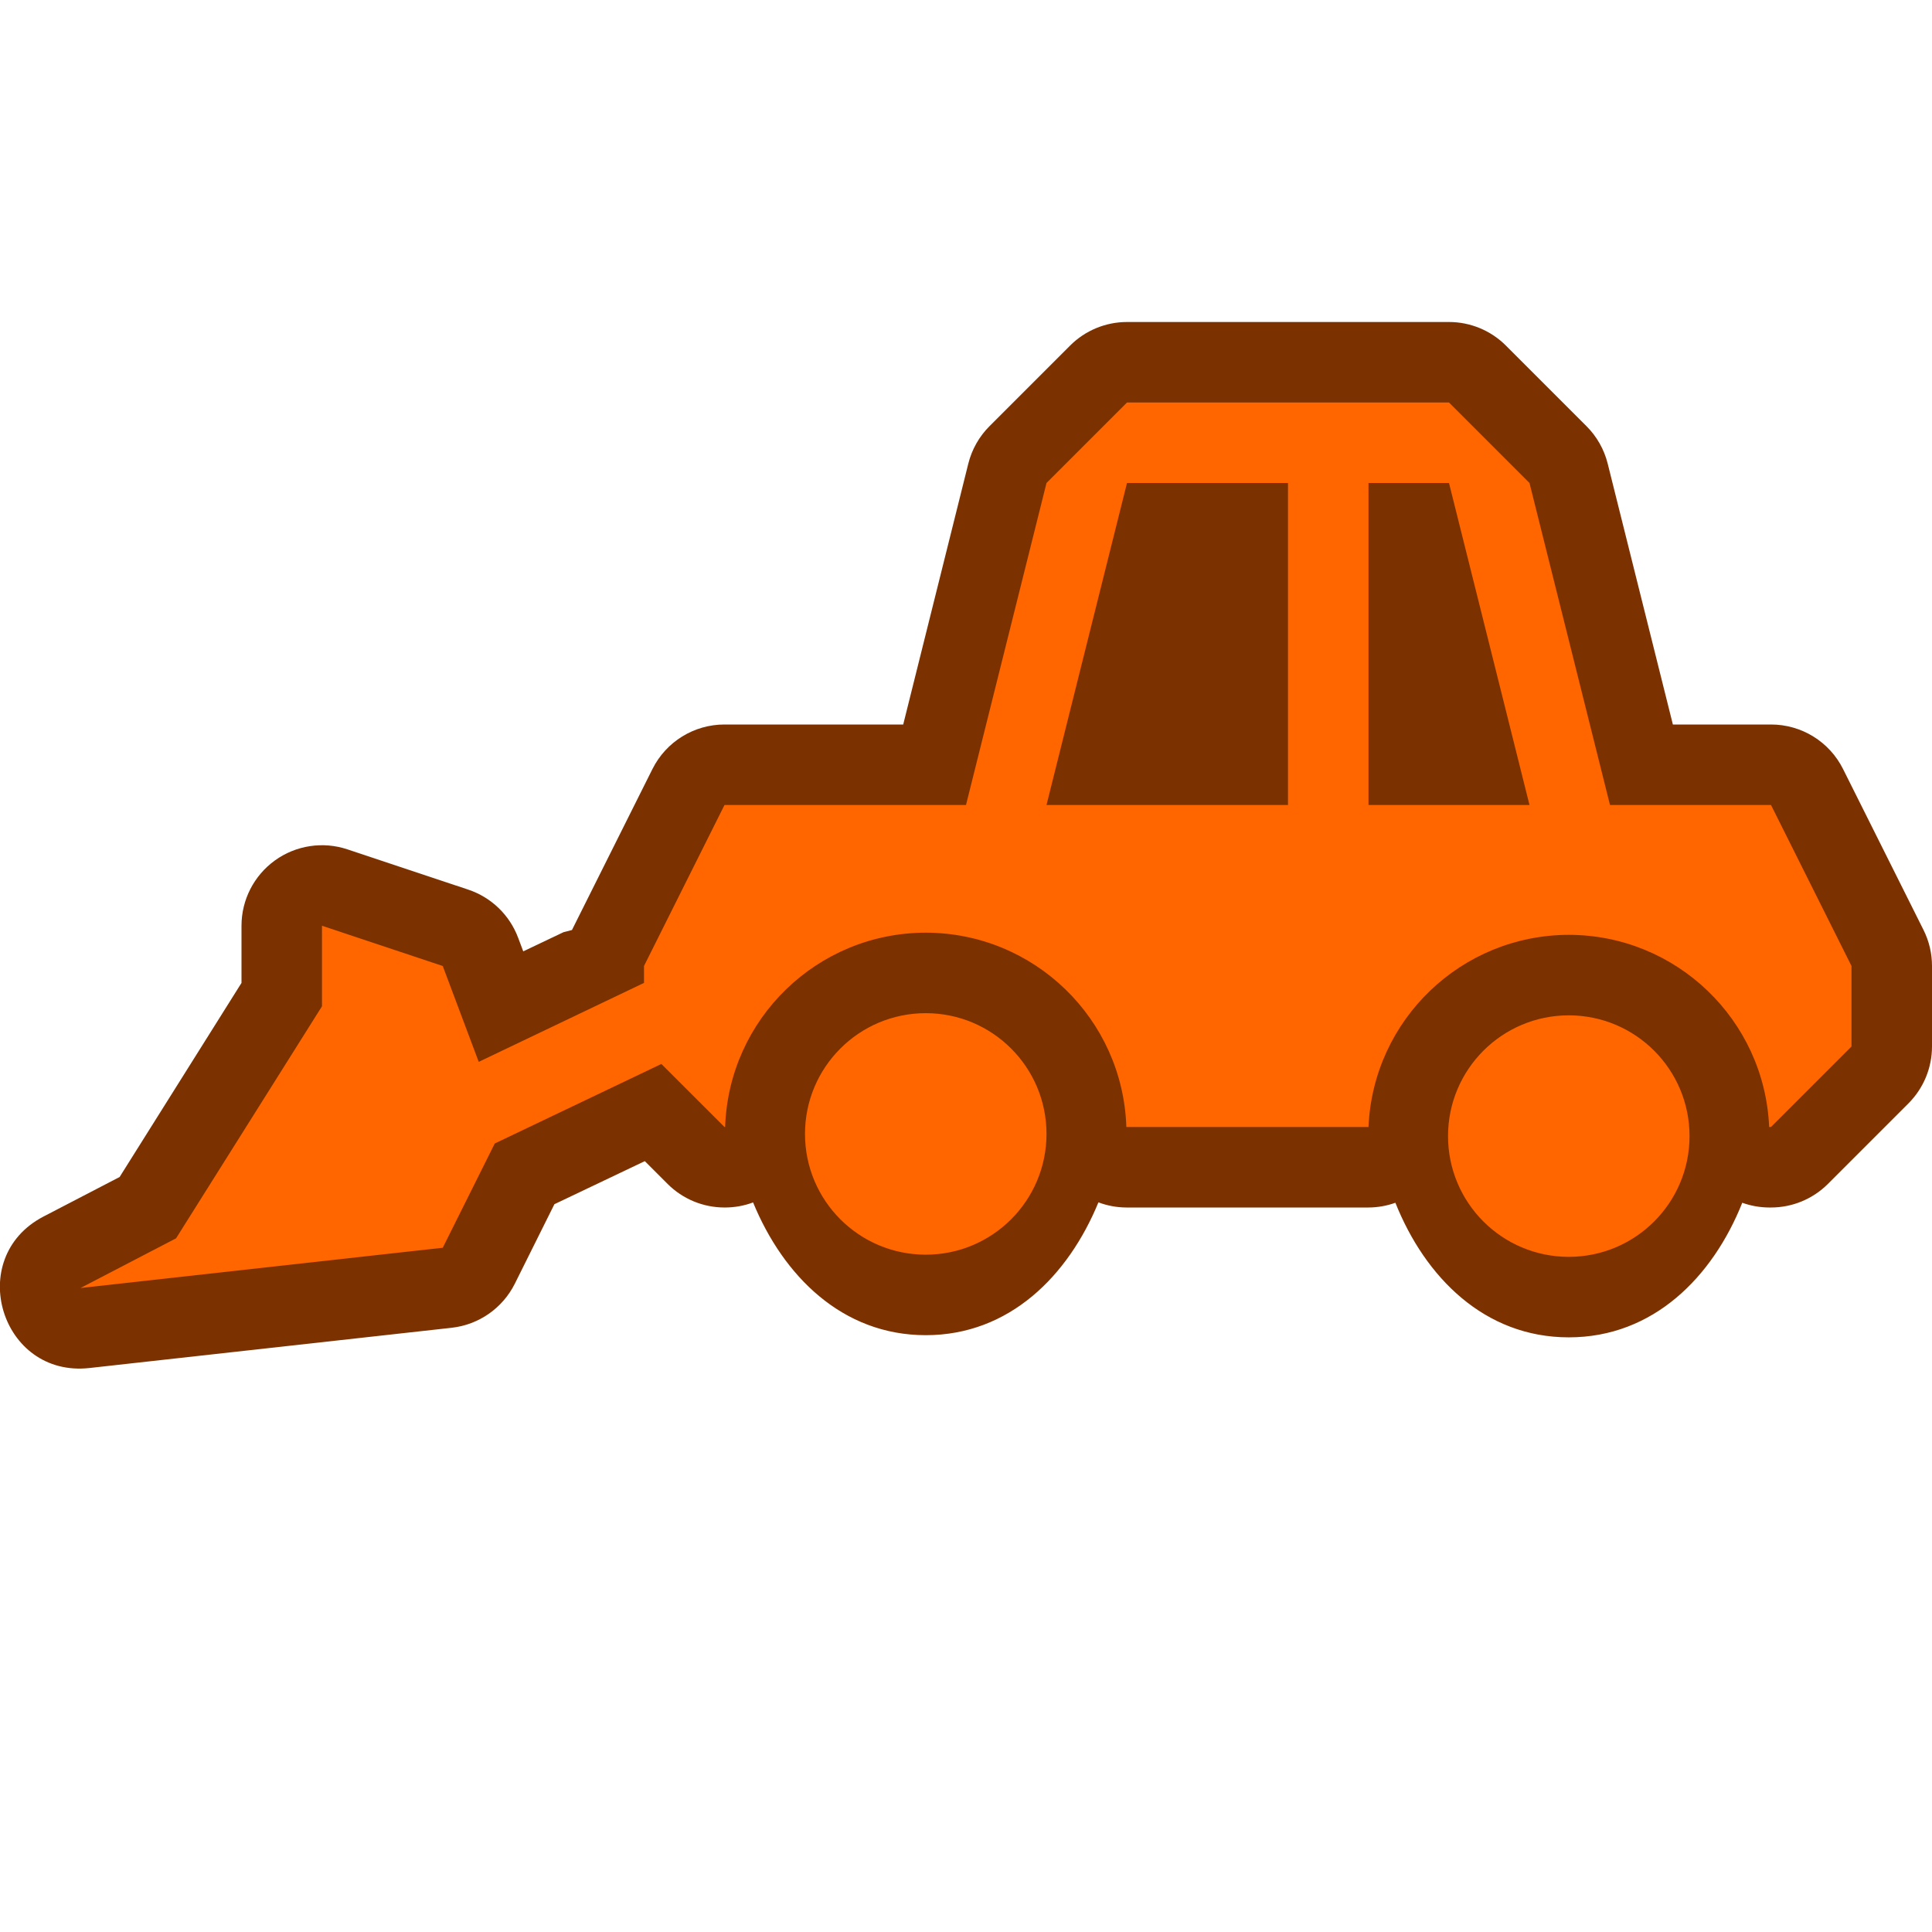
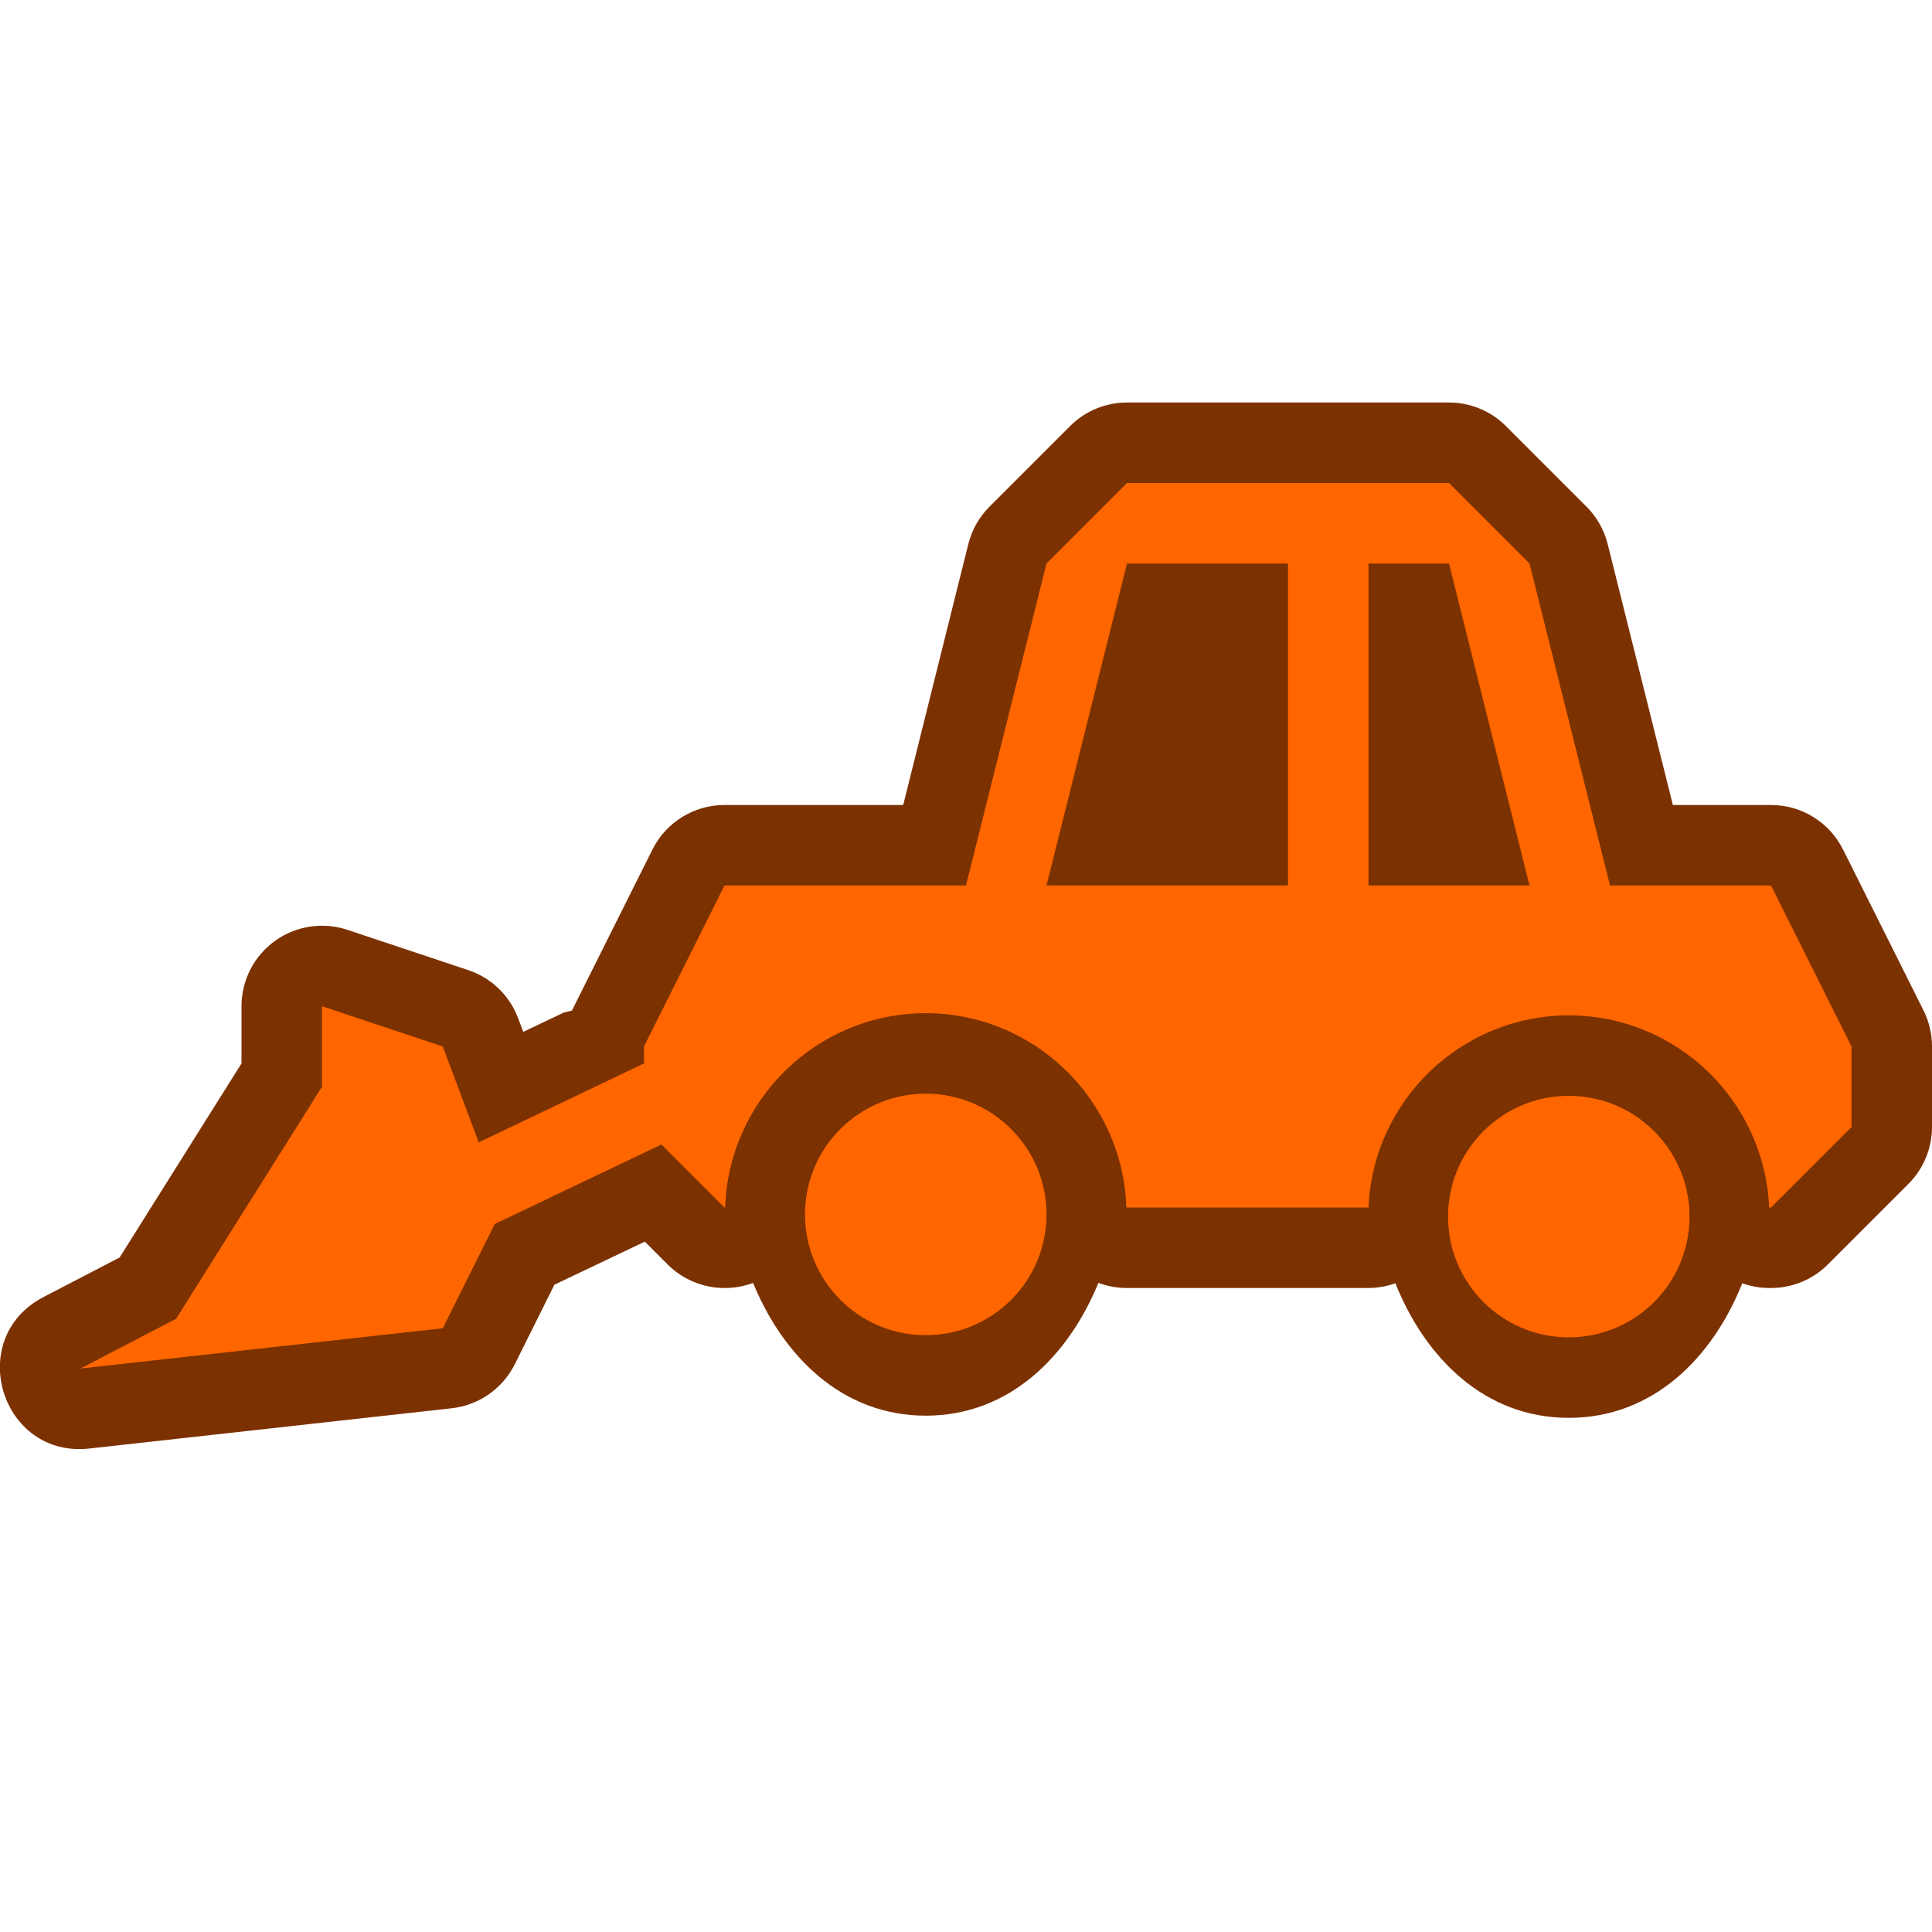
<svg xmlns="http://www.w3.org/2000/svg" xmlns:xlink="http://www.w3.org/1999/xlink" width="24" height="24" viewBox="0 0 24 24">
  <defs>
    <linearGradient id="b">
      <stop offset="0" stop-color="#bbb" />
      <stop offset="1" stop-color="#fff" />
    </linearGradient>
    <linearGradient id="a">
      <stop offset="0" stop-color="#c9c9c9" />
      <stop offset="1" stop-color="#c9c9c9" stop-opacity="0" />
    </linearGradient>
    <linearGradient y2="430.108" x2="-774.989" y1="619.613" x1="-776.403" gradientTransform="matrix(.4413 0 0 .46075 417.875 619.104)" gradientUnits="userSpaceOnUse" id="d" xlink:href="#a" />
    <linearGradient y2="295.758" x2="-490.025" y1="350.912" x1="-1027.219" gradientTransform="matrix(.4413 0 0 .46075 417.875 619.104)" gradientUnits="userSpaceOnUse" id="c" xlink:href="#b" />
    <linearGradient y2="295.758" x2="-490.025" y1="350.912" x1="-1027.219" gradientTransform="matrix(.4413 0 0 .46075 397.812 605.604)" gradientUnits="userSpaceOnUse" id="g" xlink:href="#b" />
    <linearGradient y2="430.108" x2="-774.989" y1="619.613" x1="-776.403" gradientTransform="matrix(.4413 0 0 .46075 397.812 605.604)" gradientUnits="userSpaceOnUse" id="h" xlink:href="#a" />
    <linearGradient xlink:href="#b" id="e" gradientUnits="userSpaceOnUse" gradientTransform="matrix(.4413 0 0 .46075 397.812 605.604)" x1="-1027.219" y1="350.912" x2="-490.025" y2="295.758" />
    <linearGradient xlink:href="#a" id="f" gradientUnits="userSpaceOnUse" gradientTransform="matrix(.4413 0 0 .46075 397.812 605.604)" x1="-776.403" y1="619.613" x2="-774.989" y2="430.108" />
  </defs>
-   <path d="M14 4a1 1 0 0 0-.707.293l-1 1a1 1 0 0 0-.264.465L11.22 9H9a1 1 0 0 0-.895.553l-1 2L7 11.58l-.5.238-.064-.17a1 1 0 0 0-.62-.597l-1.5-.5A1 1 0 0 0 3 11.5v.71l-1.514 2.411-.947.492c-.981.512-.528 2.003.572 1.881l4.5-.5a1 1 0 0 0 .784-.547l.492-.988 1.123-.535.283.283A1 1 0 0 0 9 15h.008a1 1 0 0 0 .347-.063c.375.912 1.107 1.649 2.145 1.649 1.04 0 1.77-.738 2.145-1.65a1 1 0 0 0 .347.064H17a1 1 0 0 0 .334-.059c.369.925 1.107 1.672 2.154 1.672 1.048 0 1.786-.747 2.155-1.672a1 1 0 0 0 .334.059H22a1 1 0 0 0 .707-.293l1-1A1 1 0 0 0 24 13v-1a1 1 0 0 0-.105-.447l-1-2A1 1 0 0 0 22 9h-1.219l-.81-3.242a1 1 0 0 0-.264-.465l-1-1A1 1 0 0 0 18 4h-1z" fill="#7c3100" />
-   <path d="M14 5l-1 1-1 4H9l-1 2v.21l-2.053.981L5.5 12 4 11.5v1l-1.813 2.883L1 16l4.5-.5.646-1.295 2.07-.988L9 14h.008a2.496 2.496 0 0 1 2.492-2.414A2.496 2.496 0 0 1 13.992 14H17a2.494 2.494 0 0 1 2.488-2.387A2.494 2.494 0 0 1 21.977 14H22l1-1v-1l-1-2h-2l-1-4-1-1h-4zm0 1h2v4h-3l1-4zm3 0h1l1 4h-2V6zm-5.5 6.586a1.5 1.5 0 1 0 0 3 1.5 1.5 0 0 0 0-3zm7.988.027a1.5 1.5 0 1 0 0 3 1.5 1.5 0 0 0 0-3z" fill="#f60" />
+   <path d="M14 5a1 1 0 0 0-.707.293l-1 1a1 1 0 0 0-.264.465L11.22 10H9a1 1 0 0 0-.895.553l-1 2L7 12.58l-.5.238-.064-.17a1 1 0 0 0-.62-.597l-1.5-.5A1 1 0 0 0 3 12.5v.71l-1.514 2.411-.947.492c-.981.512-.528 2.003.572 1.881l4.5-.5a1 1 0 0 0 .784-.547l.492-.988 1.123-.535.283.283A1 1 0 0 0 9 16h.008a1 1 0 0 0 .347-.063c.375.912 1.107 1.649 2.145 1.649 1.04 0 1.77-.738 2.145-1.65a1 1 0 0 0 .347.064H17a1 1 0 0 0 .334-.059c.369.925 1.107 1.672 2.154 1.672 1.048 0 1.786-.747 2.155-1.672a1 1 0 0 0 .334.059H22a1 1 0 0 0 .707-.293l1-1A1 1 0 0 0 24 14v-1a1 1 0 0 0-.105-.447l-1-2A1 1 0 0 0 22 10h-1.219l-.81-3.242a1 1 0 0 0-.264-.465l-1-1A1 1 0 0 0 18 5h-1z" fill="#7c3100" />
+   <path d="M14 6l-1 1-1 4H9l-1 2v.21l-2.053.981L5.5 13 4 12.5v1l-1.813 2.883L1 17l4.5-.5.646-1.295 2.07-.988L9 15h.008a2.496 2.496 0 0 1 2.492-2.414A2.496 2.496 0 0 1 13.992 15H17a2.494 2.494 0 0 1 2.488-2.387A2.494 2.494 0 0 1 21.977 15H22l1-1v-1l-1-2h-2l-1-4-1-1h-4zm0 1h2v4h-3l1-4zm3 0h1l1 4h-2V7zm-5.5 6.586a1.5 1.5 0 1 0 0 3 1.5 1.5 0 0 0 0-3zm7.988.027a1.5 1.5 0 1 0 0 3 1.5 1.5 0 0 0 0-3z" fill="#f60" />
</svg>
